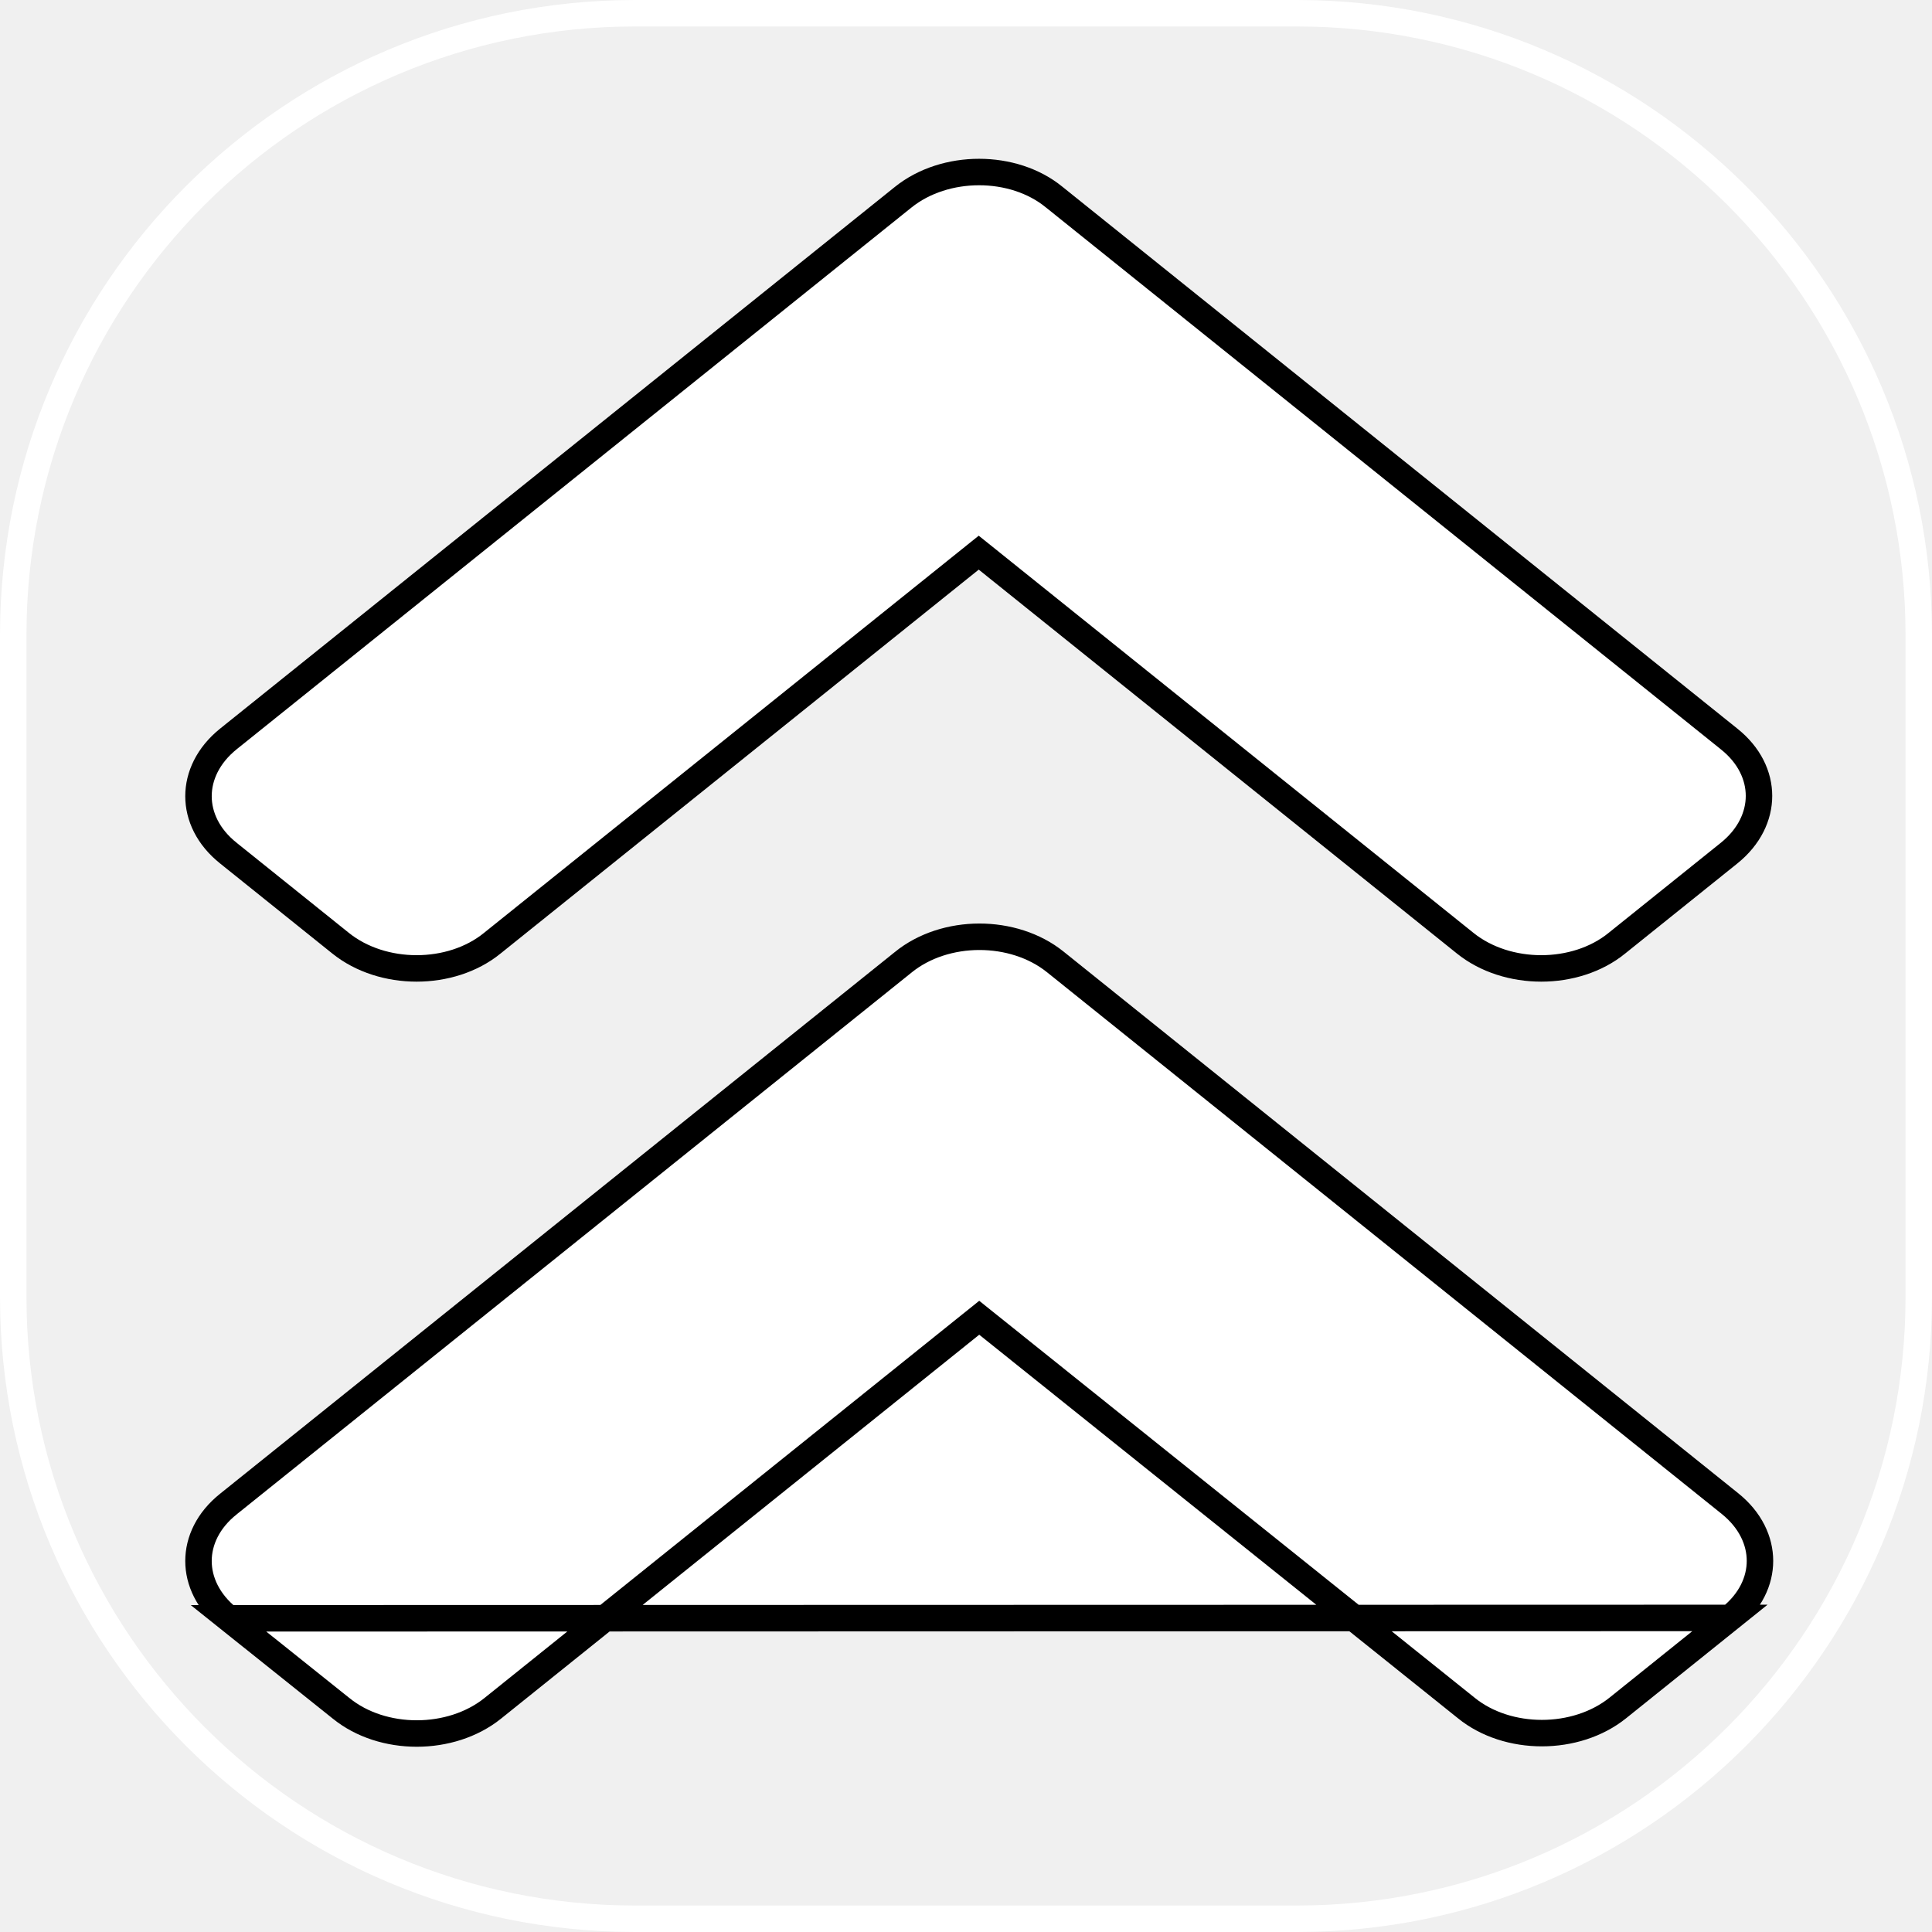
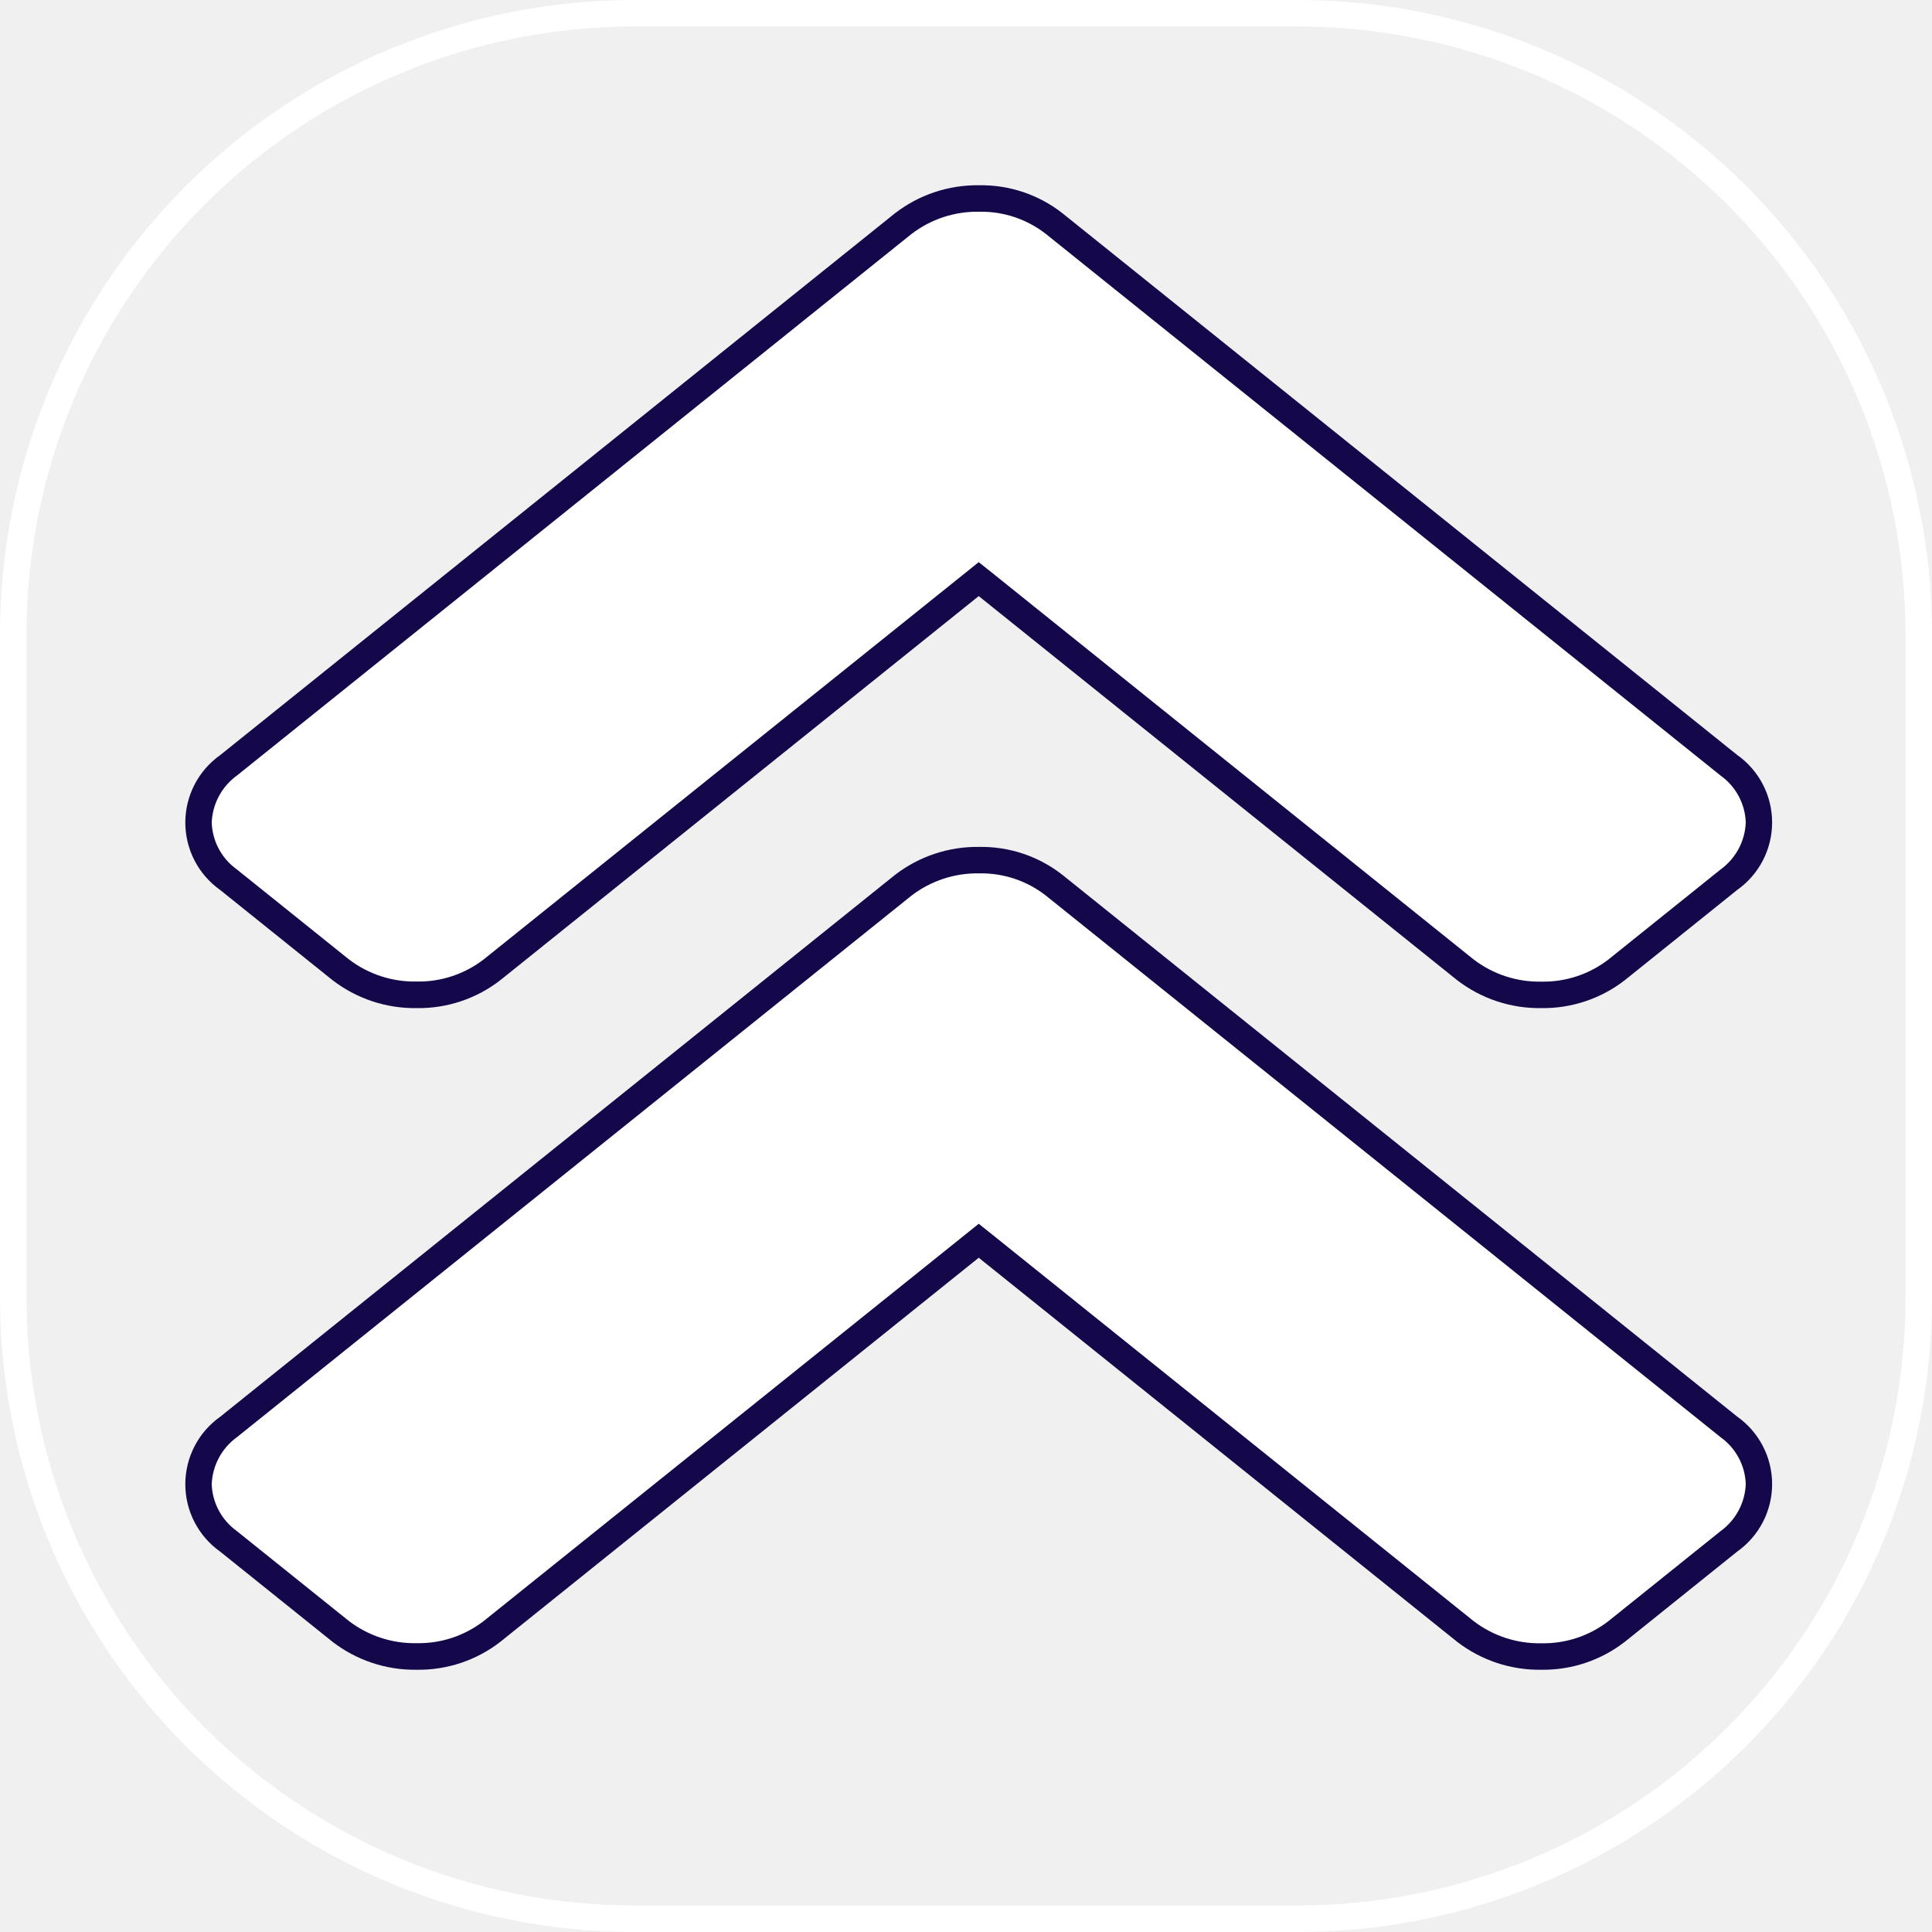
- <svg xmlns="http://www.w3.org/2000/svg" width="73" height="73" viewBox="0 0 73 73" fill="none">
-   <rect x="0.5" y="0.5" width="72" height="72" rx="23.5" stroke="white" />
-   <path d="M65.365 61.133L65.368 61.131C66.141 60.517 66.5 59.734 66.5 58.978C66.5 58.221 66.141 57.434 65.365 56.811L39.873 36.345C38.294 35.077 35.707 35.077 34.129 36.358L34.127 36.36L8.634 56.826L8.632 56.828C7.859 57.443 7.5 58.225 7.5 58.982C7.5 59.738 7.859 60.525 8.634 61.147L65.365 61.133ZM65.365 61.133L61.129 64.534C59.549 65.803 56.962 65.801 55.403 64.536L55.401 64.534L37.313 50.042L37 49.791L36.687 50.042L18.618 64.549C17.038 65.818 14.45 65.816 12.892 64.551L12.889 64.549L8.634 61.148L65.365 61.133ZM8.634 32.239L8.632 32.237C7.859 31.623 7.5 30.84 7.5 30.084C7.5 29.327 7.859 28.54 8.634 27.917L34.127 7.451C35.708 6.181 38.294 6.186 39.832 7.448L39.832 7.448L39.836 7.451L65.328 27.917L65.33 27.919C66.104 28.534 66.463 29.316 66.463 30.073C66.463 30.829 66.103 31.617 65.328 32.239L61.092 35.64L61.09 35.642C59.531 36.907 56.944 36.909 55.364 35.64L37.294 21.133L36.981 20.882L36.668 21.133L18.599 35.64L18.597 35.642C17.038 36.907 14.451 36.909 12.871 35.64L8.634 32.239Z" fill="white" stroke="black" />
+ <svg xmlns="http://www.w3.org/2000/svg" id="Group_1" data-name="Group 1" width="73" height="73" viewBox="0 0 73 73">
+   <path id="Rectangle_1" data-name="Rectangle 1" d="M23.5-.5h25a23.98,23.98,0,0,1,24,24v25a23.98,23.98,0,0,1-24,24h-25a23.98,23.98,0,0,1-24-24v-25a23.98,23.98,0,0,1,24-24Zm25,72a22.98,22.98,0,0,0,23-23v-25a22.98,22.98,0,0,0-23-23h-25a22.98,22.98,0,0,0-23,23v25a22.98,22.98,0,0,0,23,23Z" transform="translate(0.5 0.5)" fill="#fff" />
+   <path id="Path_1" data-name="Path 1" d="M8.634,32.239l0,0A2.757,2.757,0,0,1,7.5,30.084a2.789,2.789,0,0,1,1.134-2.167L34.126,7.451a4.761,4.761,0,0,1,5.705,0h0l0,0L65.328,27.917l0,0a2.757,2.757,0,0,1,1.132,2.154,2.789,2.789,0,0,1-1.134,2.167l-4.236,3.4,0,0a4.789,4.789,0,0,1-5.726,0L37.294,21.133l-.313-.251-.313.251L18.6,35.64l0,0a4.789,4.789,0,0,1-5.726,0Z" transform="translate(0 1)" fill="#fff" />
+   <path id="Path_1_-_Outline" data-name="Path 1 - Outline" d="M58.235,37.091a5.083,5.083,0,0,1-3.184-1.061L36.981,21.523,18.912,36.03a5.026,5.026,0,0,1-3.17,1.061,5.083,5.083,0,0,1-3.184-1.061l-4.236-3.4a3.123,3.123,0,0,1,0-5.1L33.813,7.061A5.079,5.079,0,0,1,36.995,6a4.964,4.964,0,0,1,3.154,1.061h0l25.49,20.465a3.123,3.123,0,0,1,0,5.1L61.4,36.03A5.026,5.026,0,0,1,58.235,37.091ZM36.981,20.24l.626.5L55.677,35.25a4.082,4.082,0,0,0,2.558.841,4.028,4.028,0,0,0,2.536-.834l.008-.007,4.236-3.4a2.3,2.3,0,0,0,.948-1.777,2.269,2.269,0,0,0-.939-1.759l-.008-.006-25.5-20.47A3.967,3.967,0,0,0,36.995,7a4.078,4.078,0,0,0-2.555.841L8.948,28.307A2.3,2.3,0,0,0,8,30.084a2.27,2.27,0,0,0,.943,1.762l0,0,4.236,3.4a4.082,4.082,0,0,0,2.558.841,4.025,4.025,0,0,0,2.54-.837l0,0Z" transform="translate(0 1)" fill="#14084b" />
+   <path id="Path_2" data-name="Path 2" d="M8.634,32.239l0,0A2.757,2.757,0,0,1,7.5,30.084a2.789,2.789,0,0,1,1.134-2.167L34.126,7.451a4.761,4.761,0,0,1,5.705,0h0l0,0L65.328,27.917l0,0a2.757,2.757,0,0,1,1.132,2.154,2.789,2.789,0,0,1-1.134,2.167l-4.236,3.4,0,0a4.789,4.789,0,0,1-5.726,0L37.294,21.133l-.313-.251-.313.251L18.6,35.64l0,0a4.789,4.789,0,0,1-5.726,0Z" transform="translate(0 26)" fill="#fff" />
+   <path id="Path_2_-_Outline" data-name="Path 2 - Outline" d="M58.235,37.091a5.083,5.083,0,0,1-3.184-1.061L36.981,21.523,18.912,36.03a5.026,5.026,0,0,1-3.17,1.061,5.083,5.083,0,0,1-3.184-1.061l-4.236-3.4a3.123,3.123,0,0,1,0-5.1L33.813,7.061A5.079,5.079,0,0,1,36.995,6a4.964,4.964,0,0,1,3.154,1.061h0l25.49,20.465a3.123,3.123,0,0,1,0,5.1L61.4,36.03A5.026,5.026,0,0,1,58.235,37.091ZM36.981,20.24l.626.5L55.677,35.25a4.082,4.082,0,0,0,2.558.841,4.028,4.028,0,0,0,2.536-.834l.008-.007,4.236-3.4a2.3,2.3,0,0,0,.948-1.777,2.269,2.269,0,0,0-.939-1.759l-.008-.006-25.5-20.47A3.967,3.967,0,0,0,36.995,7a4.078,4.078,0,0,0-2.555.841L8.948,28.307A2.3,2.3,0,0,0,8,30.084a2.27,2.27,0,0,0,.943,1.762l0,0,4.236,3.4a4.082,4.082,0,0,0,2.558.841,4.025,4.025,0,0,0,2.54-.837l0,0Z" transform="translate(0 26)" fill="#14084b" />
</svg>
